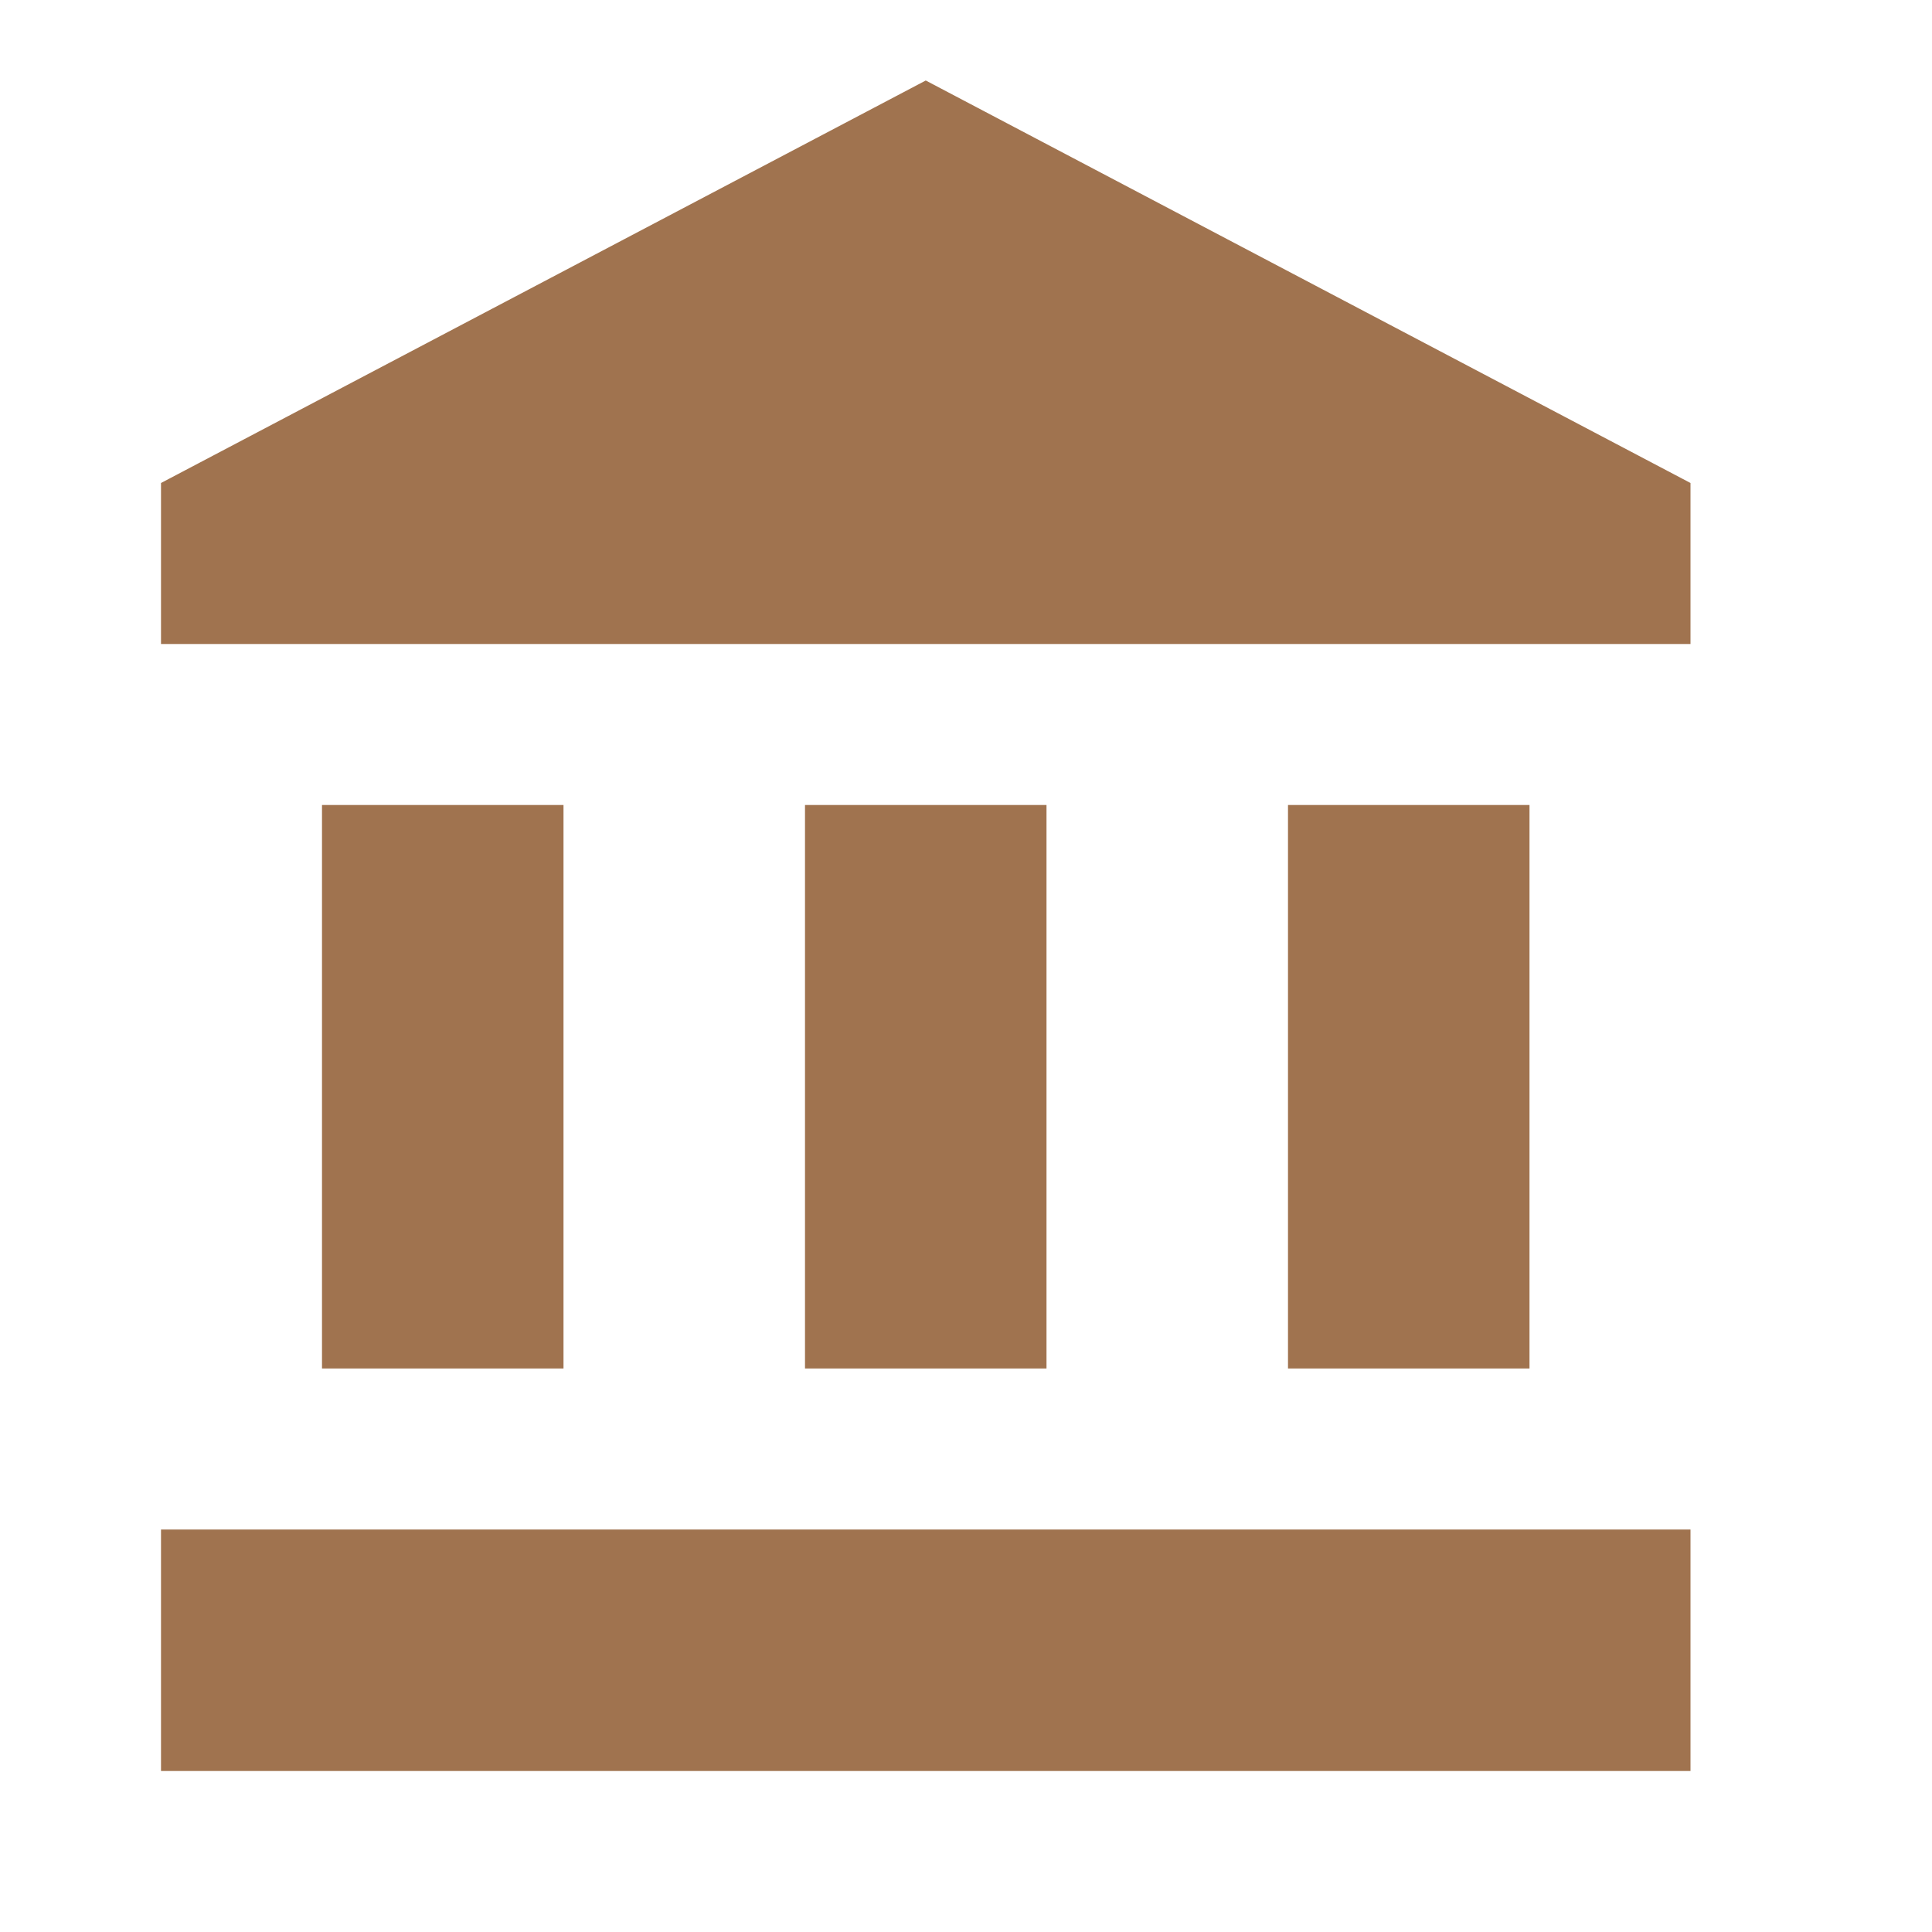
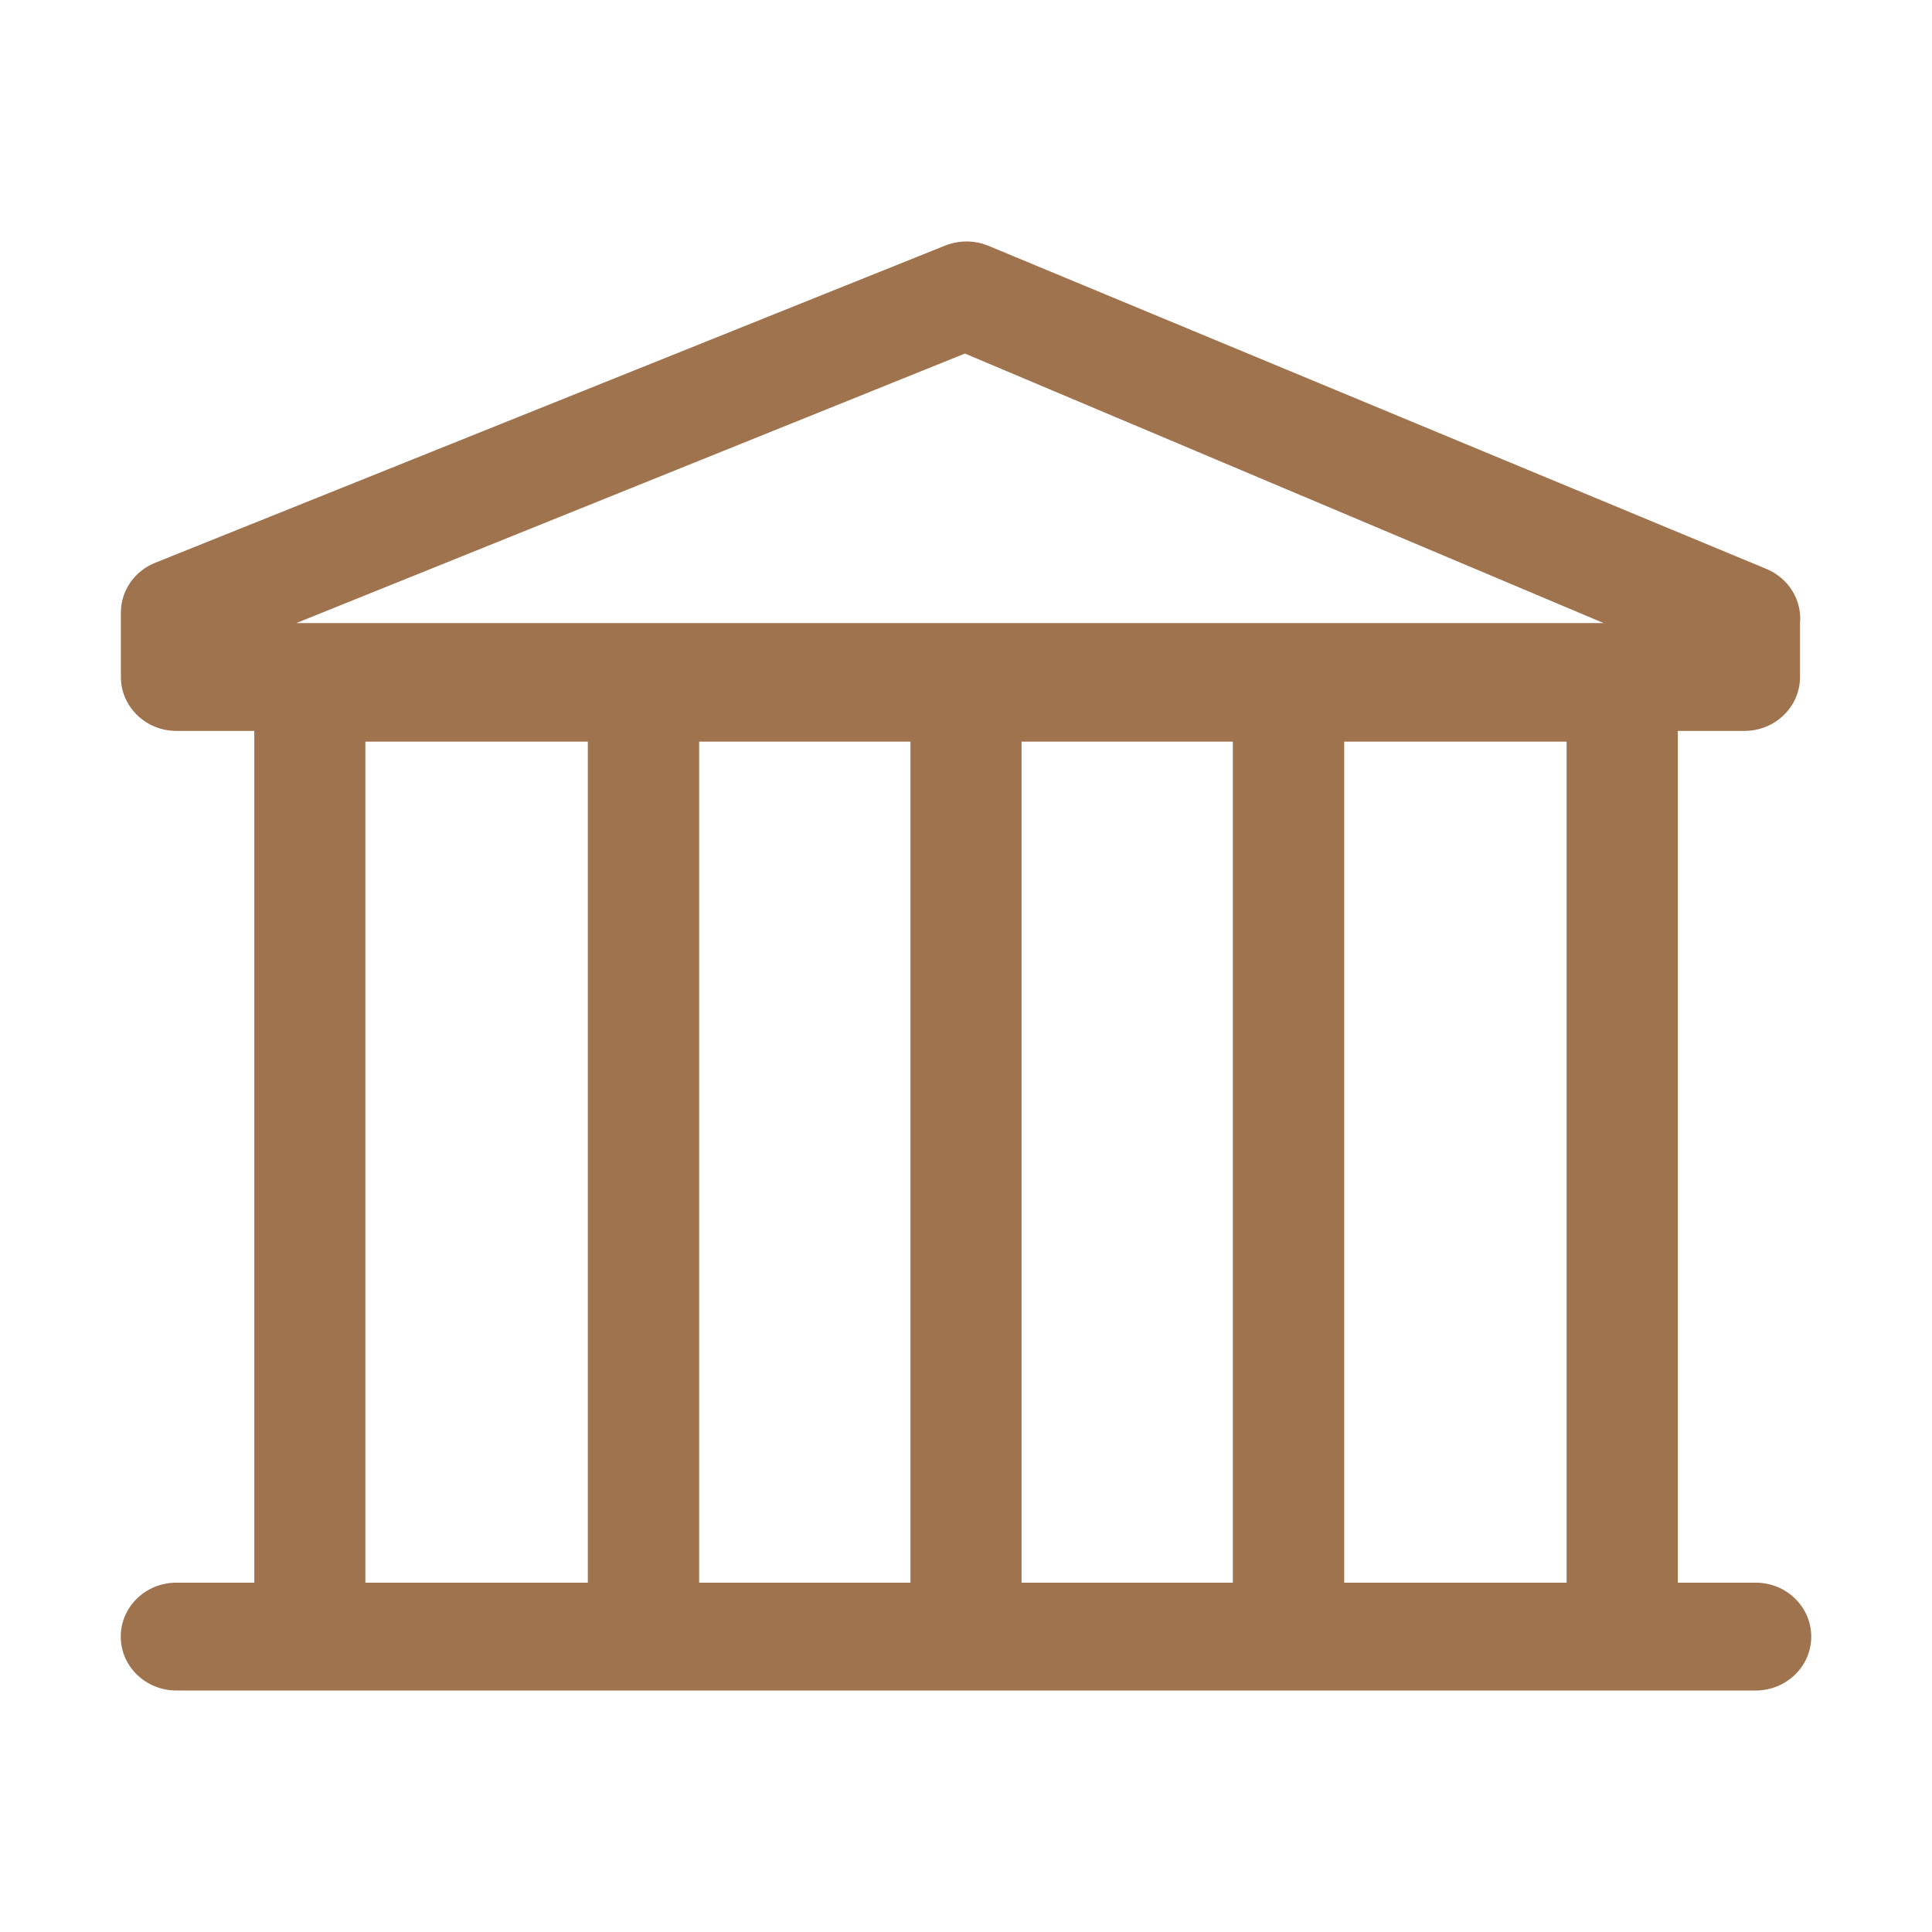
- <svg xmlns="http://www.w3.org/2000/svg" fill="#A0734F" height="24" viewBox="0 0 24 24" width="24">
-   <path d="M0 0h24v24H0z" fill="none" />
-   <path d="M4 10v7h3v-7H4zm6 0v7h3v-7h-3zM2 22h19v-3H2v3zm14-12v7h3v-7h-3zm-4.5-9L2 6v2h19V6l-9.5-5z" />
+ <svg xmlns="http://www.w3.org/2000/svg" width="16" height="16" viewBox="0 0 16 16">
+   <path d="M14.54 13.107h-.645V6.053h.552c.255 0 .46-.2.46-.447V5.16c.017-.19-.094-.37-.275-.447L8.184 2.035c-.115-.047-.244-.047-.36 0L1.287 4.66c-.172.068-.285.23-.286.41v.536c0 .247.206.447.46.447h.645v7.054H1.46c-.254 0-.46.2-.46.447 0 .246.206.446.46.446h13.08c.254 0 .46-.2.46-.446 0-.247-.206-.447-.46-.447zm-4.33-6.965v6.965H8.46V6.142h1.75zm-2.67 6.965H5.79V6.142h1.75v6.965zm-2.672 0H3.026V6.142h1.842v6.965zm8.106 0h-1.842V6.142h1.842v6.965zM2.454 5.16l5.537-2.232L13.28 5.16H2.455z" fill="#A0734F" fill-rule="evenodd" />
</svg>
